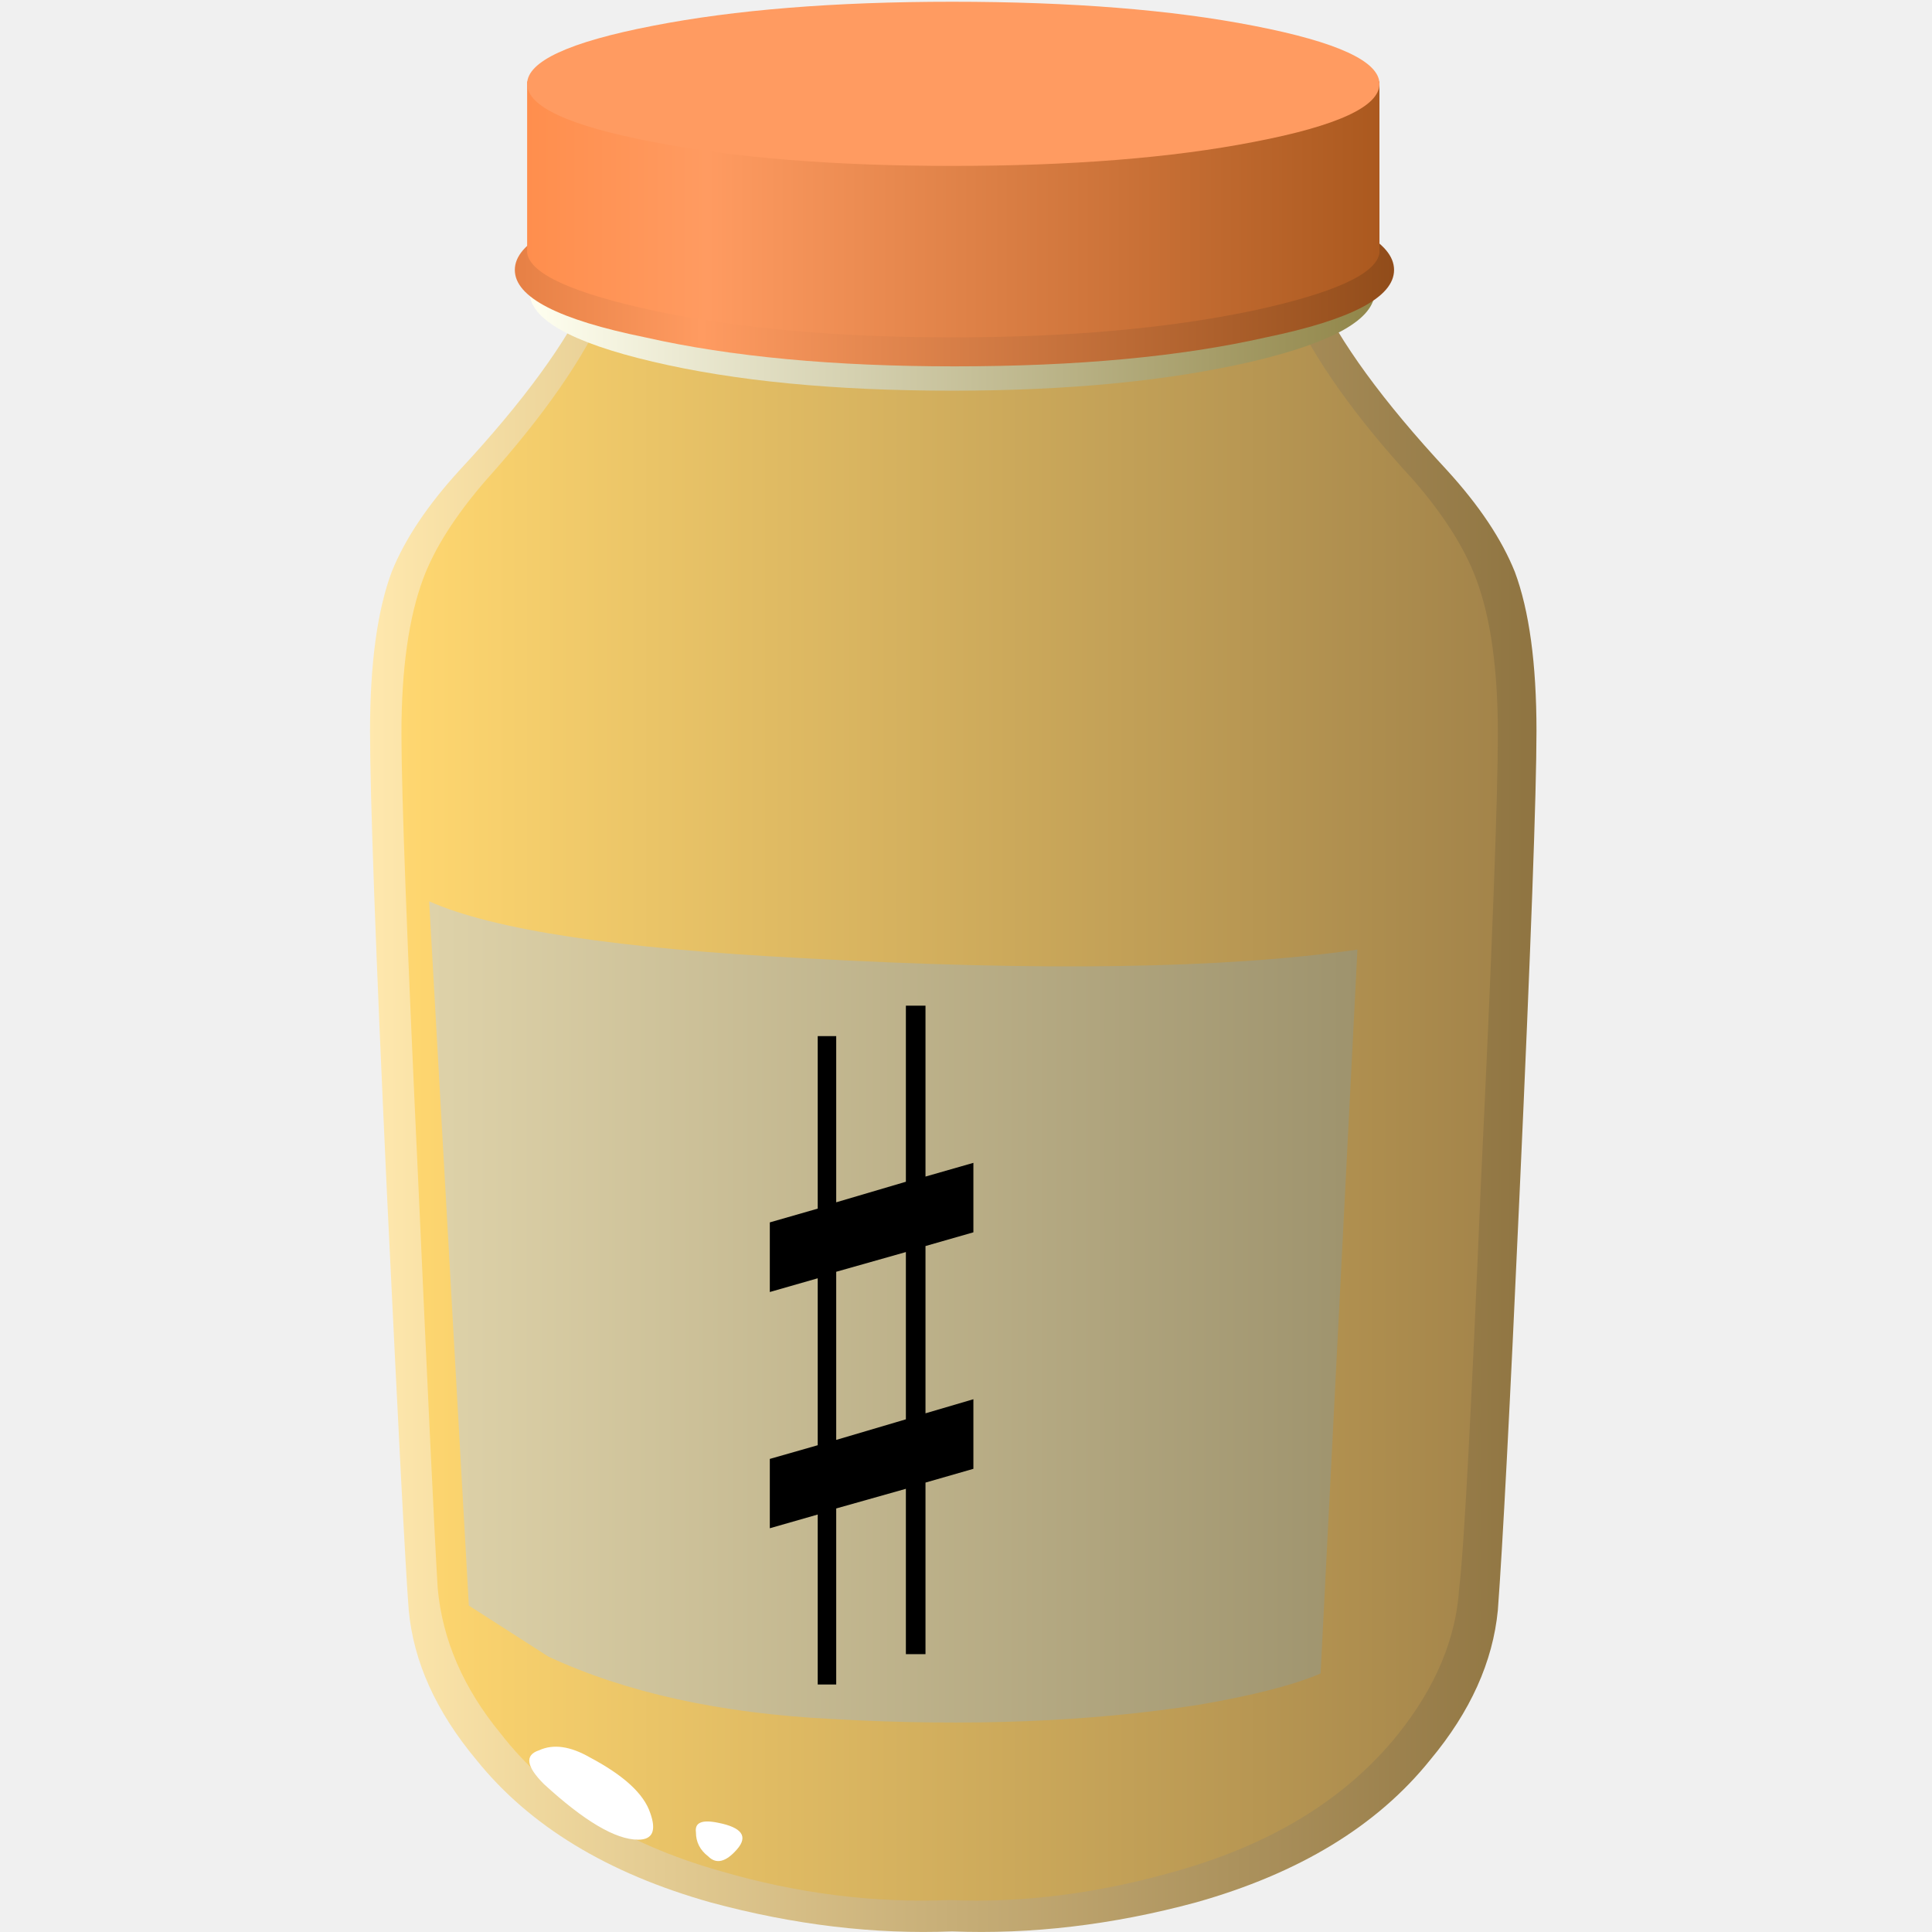
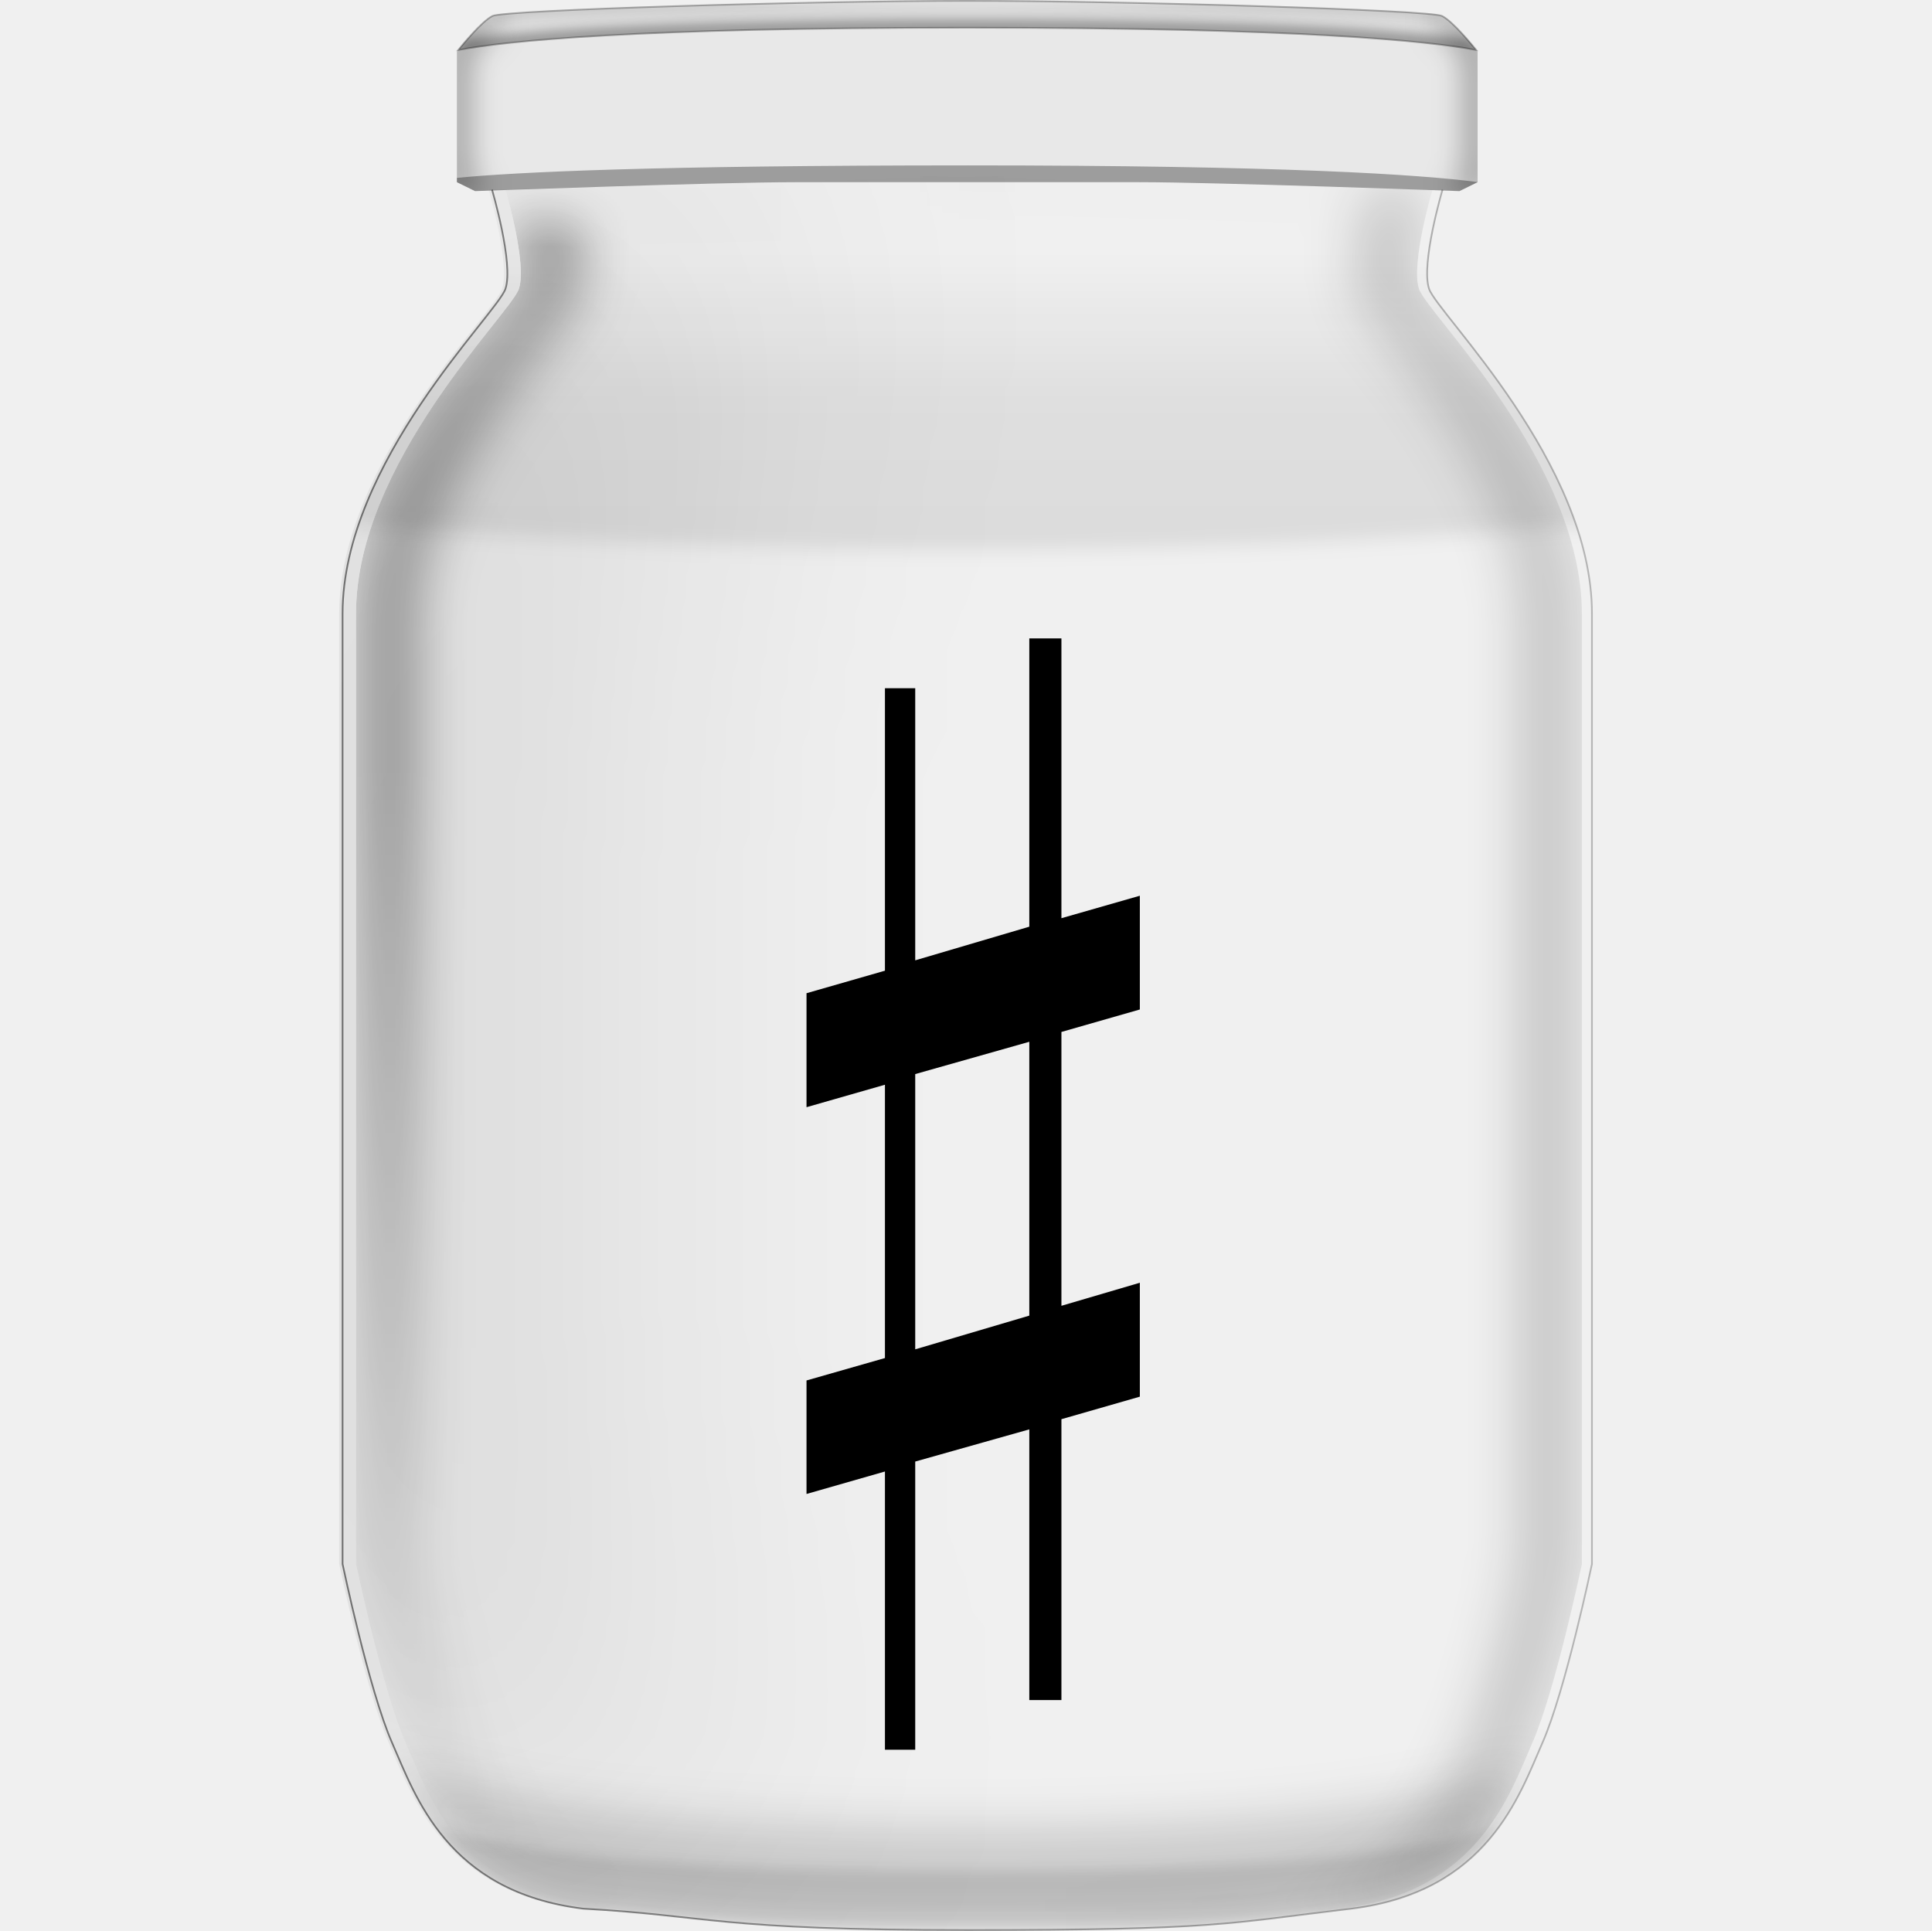
- <svg xmlns="http://www.w3.org/2000/svg" id="svg2" xml:space="preserve" viewBox="0 0 40 40" version="1.1" width="40" height="40">
+ <svg xmlns="http://www.w3.org/2000/svg" id="svg2" viewBox="0 0 1150.5 1150" version="1.1" width="1150.5" height="1150">
  <defs id="defs6">
-     <linearGradient id="linearGradient24" y2="22.981" gradientUnits="userSpaceOnUse" x2="24.137" gradientTransform="matrix(0.8,0,0,-0.8,1.5582e-7,31.971)" y1="22.981" x1="-0.038">
-       <stop id="stop26" style="stop-color:#ffe8ad" offset="0" />
-       <stop id="stop28" style="stop-color:#8f7441" offset="1" />
+     <clipPath id="clipPath3797" clipPathUnits="userSpaceOnUse">
+       <path id="path3799" d="m 466,189.25 v 1.281 l -259,6.97 c 0,0 13,44 8,59 -5,15 -97,103.19 -97,193.5 v 566 c 0,0 15.75,75.25 29.5,106.5 13.75,31.25 32.5,88.75 113.75,98.75 75.811,4.229 79.478,12.75 228.75,12.75 149.272,0 154.26,-3.956 228.75,-12.75 81.25,-10 100,-67.5 113.75,-98.75 13.75,-31.2 29.5,-106.4 29.5,-106.4 v -566 c 0,-90.312 -92,-178.5 -97,-193.5 -5,-15 8,-59 8,-59 l -259,-6.969 v -1.281 l -24,0.656 z" style="fill:#729fcf" />
+     </clipPath>
+     <clipPath id="clipPath3801" clipPathUnits="userSpaceOnUse">
+       <path id="path3803" d="m 466,189.25 v 1.281 l -259,6.97 c 0,0 13,44 8,59 -5,15 -97,103.19 -97,193.5 v 566 c 0,0 15.75,75.25 29.5,106.5 13.75,31.25 32.5,88.75 113.75,98.75 75.811,4.229 79.478,12.75 228.75,12.75 149.272,0 154.26,-3.956 228.75,-12.75 81.25,-10 100,-67.5 113.75,-98.75 13.75,-31.2 29.5,-106.4 29.5,-106.4 v -566 c 0,-90.312 -92,-178.5 -97,-193.5 -5,-15 8,-59 8,-59 l -259,-6.969 v -1.281 l -24,0.656 z" style="fill:#729fcf" />
+     </clipPath>
+     <linearGradient id="linearGradient3827" y2="237.36" gradientUnits="userSpaceOnUse" y1="408" x2="566" x1="566">
+       <stop id="stop3823" stop-opacity=".165" offset="0" />
+       <stop id="stop3879" stop-opacity=".141" offset=".5" />
+       <stop id="stop3825" stop-opacity="0" offset="1" />
    </linearGradient>
-     <linearGradient id="linearGradient42" y2="22.807" gradientUnits="userSpaceOnUse" x2="23.35" gradientTransform="matrix(0.8,0,0,-0.8,1.5582e-7,31.971)" y1="22.807" x1="0.65">
-       <stop id="stop44" style="stop-color:#ffd770" offset="0" />
-       <stop id="stop46" style="stop-color:#a3844a" offset="1" />
+     <clipPath id="clipPath3831" clipPathUnits="userSpaceOnUse">
+       <path id="path3833" d="m 466,189.25 v 1.281 l -259,6.97 c 0,0 13,44 8,59 -5,15 -97,103.19 -97,193.5 v 566 c 0,0 15.75,75.25 29.5,106.5 13.75,31.25 32.5,88.75 113.75,98.75 75.811,4.229 79.478,12.75 228.75,12.75 149.272,0 154.26,-3.956 228.75,-12.75 81.25,-10 100,-67.5 113.75,-98.75 13.75,-31.2 29.5,-106.4 29.5,-106.4 v -566 c 0,-90.312 -92,-178.5 -97,-193.5 -5,-15 8,-59 8,-59 l -259,-6.969 v -1.281 l -24,0.656 z" style="fill:#ad7fa8" />
+     </clipPath>
+     <filter id="filter3875" style="color-interpolation-filters:sRGB">
+       <feGaussianBlur id="feGaussianBlur3877" stdDeviation="5.13" />
+     </filter>
+     <clipPath id="clipPath3883" clipPathUnits="userSpaceOnUse">
+       <path id="path3885" d="m 466,189.25 v 1.281 l -259,6.97 c 0,0 13,44 8,59 -5,15 -97,103.19 -97,193.5 v 566 c 0,0 15.75,75.25 29.5,106.5 13.75,31.25 32.5,88.75 113.75,98.75 75.811,4.229 79.478,12.75 228.75,12.75 149.272,0 154.26,-3.956 228.75,-12.75 81.25,-10 100,-67.5 113.75,-98.75 13.75,-31.2 29.5,-106.4 29.5,-106.4 v -566 c 0,-90.312 -92,-178.5 -97,-193.5 -5,-15 8,-59 8,-59 l -259,-6.969 v -1.281 l -24,0.656 z" style="fill:#e9b96e" />
+     </clipPath>
+     <filter id="filter3925" width="1.218" y="-0.041" x="-0.109" height="1.083" style="color-interpolation-filters:sRGB">
+       <feGaussianBlur id="feGaussianBlur3927" stdDeviation="18.009" />
+     </filter>
+     <filter id="filter3937" width="1.218" y="-0.041" x="-0.109" height="1.083" style="color-interpolation-filters:sRGB">
+       <feGaussianBlur id="feGaussianBlur3939" stdDeviation="18.009" />
+     </filter>
+     <clipPath id="clipPath3992" clipPathUnits="userSpaceOnUse">
+       <path id="path3994" d="m 466,189.25 v 1.281 l -259,6.97 c 0,0 13,44 8,59 -5,15 -97,103.19 -97,193.5 v 566 c 0,0 15.75,75.25 29.5,106.5 13.75,31.25 32.5,88.75 113.75,98.75 75.811,4.229 79.478,12.75 228.75,12.75 149.272,0 154.26,-3.956 228.75,-12.75 81.25,-10 100,-67.5 113.75,-98.75 13.75,-31.2 29.5,-106.4 29.5,-106.4 v -566 c 0,-90.312 -92,-178.5 -97,-193.5 -5,-15 8,-59 8,-59 l -259,-6.969 v -1.281 l -24,0.656 z" style="fill:#ad7fa8" />
+     </clipPath>
+     <filter id="filter3996" width="2.654" y="-0.338" x="-0.827" height="1.676" style="color-interpolation-filters:sRGB">
+       <feGaussianBlur id="feGaussianBlur3998" stdDeviation="146.4" />
+     </filter>
+     <clipPath id="clipPath3810" clipPathUnits="userSpaceOnUse">
+       <path id="path3812" d="m 490,85 c -94.287,0 -275.65,5.465 -282.72,9 -6.479,3.239 -18.375,17.771 -20.406,20.281 28.61,-5.33 104.5,-13.28 303.13,-13.28 198.63,0 274.52,7.948 303.12,13.281 -2.03,-2.51 -13.92,-17.041 -20.4,-20.28 -7.07,-3.536 -188.43,-9 -282.72,-9 z" style="fill:#204a87" />
+     </clipPath>
+     <clipPath id="clipPath3814" clipPathUnits="userSpaceOnUse">
+       <path id="path3816" d="m 490,85 c -94.287,0 -275.65,5.465 -282.72,9 -6.479,3.239 -18.375,17.771 -20.406,20.281 28.61,-5.33 104.5,-13.28 303.13,-13.28 198.63,0 274.52,7.948 303.12,13.281 -2.03,-2.51 -13.92,-17.041 -20.4,-20.28 -7.07,-3.536 -188.43,-9 -282.72,-9 z" style="fill:#204a87" />
+     </clipPath>
+     <filter id="filter3863" width="1.037" y="-0.617" x="-0.019" height="2.234" style="color-interpolation-filters:sRGB">
+       <feGaussianBlur id="feGaussianBlur3865" stdDeviation="4.691" />
+     </filter>
+     <filter id="filter3867" width="1.037" y="-0.758" x="-0.018" height="2.516" style="color-interpolation-filters:sRGB">
+       <feGaussianBlur id="feGaussianBlur3869" stdDeviation="4.361" />
+     </filter>
+     <clipPath id="clipPath3884" clipPathUnits="userSpaceOnUse">
+       <path id="path3886" d="m 490,85 c -94.287,0 -275.65,5.465 -282.72,9 -7.071,3.535 -21.188,21.219 -21.188,21.219 V 193 l 10.812,5.312 c 0,0 144.73,-5.312 190.69,-5.312 h 204.81 c 45.962,0 190.69,5.312 190.69,5.312 L 793.906,193 v -77.781 c 0,0 -14.116,-17.683 -21.188,-21.219 -7.06,-3.537 -188.42,-9.001 -282.71,-9.001 z" style="fill:#3465a4" />
+     </clipPath>
+     <filter id="filter3900" width="3.132" y="-0.217" x="-1.066" height="1.433" style="color-interpolation-filters:sRGB">
+       <feGaussianBlur id="feGaussianBlur3902" stdDeviation="9.412" />
+     </filter>
+     <filter id="filter3936" width="1.012" y="-0.199" x="-0.006" height="1.397" style="color-interpolation-filters:sRGB">
+       <feGaussianBlur id="feGaussianBlur3938" stdDeviation="1.607" />
+     </filter>
+     <clipPath id="clipPath3946" clipPathUnits="userSpaceOnUse">
+       <path id="path3948" d="m 490,125 c -101.94,0 -197.92,0.038 -303.94,9.344 -5.206,0.901 -7.75,2.011 -7.75,5.844 0,3.833 0.99,4.954 7.688,3.812 102.7,-8.856 202.17,-9 304,-9 101.83,0 201.3,0.144 304,9 6.698,1.142 7.688,0.021 7.688,-3.812 0,-3.833 -2.544,-4.943 -7.75,-5.844 -106.02,-9.3 -202,-9.34 -303.94,-9.34 z" style="fill:#204a87" />
+     </clipPath>
+     <linearGradient id="linearGradient3875" x1="479.13" gradientUnits="userSpaceOnUse" y1="1233.8" gradientTransform="translate(-8)" x2="479.13" y2="189.58">
+       <stop id="stop3863" offset="0" />
+       <stop id="stop3865" stop-color="#FFF" offset=".664" />
+       <stop id="stop3867" stop-color="#FFF" offset=".96" />
+       <stop id="stop3869" offset="1" />
    </linearGradient>
-     <linearGradient id="linearGradient60" y2="25.325" gradientUnits="userSpaceOnUse" x2="14.525" gradientTransform="matrix(0.8,0,0,-0.8,1.5582e-7,31.971)" y1="25.325" x1="1.775">
-       <stop id="stop62" style="stop-color:#ff8e4d" offset="0" />
-       <stop id="stop64" style="stop-color:#ab591f" offset="1" />
-     </linearGradient>
-     <linearGradient id="linearGradient78" y2="24.825" gradientUnits="userSpaceOnUse" x2="12.463" gradientTransform="matrix(0.8,0,0,-0.8,1.5582e-7,31.971)" y1="24.825" x1="3.138">
-       <stop id="stop80" style="stop-color:#ffdc5c" offset="0" />
-       <stop id="stop82" style="stop-color:#c99a25" offset="1" />
-     </linearGradient>
-     <clipPath id="clipPath90">
-       <path id="path92" d="m 1,0.971 h 5 v 26 H 1 Z" />
+     <mask id="mask3871" maskUnits="userSpaceOnUse">
+       <rect id="rect3873" height="1044.1" width="296.34" y="188.33" x="75.087" style="fill:url(#linearGradient3875)" />
+     </mask>
+     <clipPath id="clipPath3921" clipPathUnits="userSpaceOnUse">
+       <path id="path3923" d="m 466,189.25 v 1.281 l -259,6.97 c 0,0 13,44 8,59 -5,15 -97,103.19 -97,193.5 v 566 c 0,0 15.75,75.25 29.5,106.5 13.75,31.25 32.5,88.75 113.75,98.75 75.811,4.229 79.478,12.75 228.75,12.75 149.272,0 154.26,-3.956 228.75,-12.75 81.25,-10 100,-67.5 113.75,-98.75 13.75,-31.2 29.5,-106.4 29.5,-106.4 v -566 c 0,-90.312 -92,-178.5 -97,-193.5 -5,-15 8,-59 8,-59 l -259,-6.969 v -1.281 l -24,0.656 z" style="opacity:0.33;fill:#ef2929" />
    </clipPath>
-     <mask id="mask94">
-       <g id="g96">
-         <g id="g98" clip-path="url(#clipPath90)">
-           <path id="path100" style="fill:#000000;fill-opacity:0.578" d="m 1,0.971 h 5 v 26 H 1 Z" />
-         </g>
-       </g>
-     </mask>
-     <clipPath id="clipPath106">
-       <path id="path108" d="m 1,0.971 h 5 v 26 H 1 Z" />
-     </clipPath>
-     <clipPath id="clipPath110">
-       <path id="path112" d="M 1,1 H 6 V 27 H 1 Z" />
-     </clipPath>
-     <linearGradient id="linearGradient118" y2="-15751" gradientUnits="userSpaceOnUse" x2="-519.78" gradientTransform="matrix(0.05568,-0.79808,0.79808,0.05568,12604,466.52)" y1="-15751" x1="-544.94">
-       <stop id="stop120" style="stop-color:#ffffff" offset="0" />
-       <stop id="stop122" style="stop-color:#000000" offset="1" />
-     </linearGradient>
-     <clipPath id="clipPath150">
-       <path id="path152" d="m 13,0.971 h 5 v 26 h -5 z" />
-     </clipPath>
-     <mask id="mask154">
-       <g id="g156">
-         <g id="g158" clip-path="url(#clipPath150)">
-           <path id="path160" style="fill:#000000;fill-opacity:0.211" d="m 13,0.971 h 5 v 26 h -5 z" />
-         </g>
-       </g>
-     </mask>
-     <clipPath id="clipPath166">
-       <path id="path168" d="m 13,0.971 h 5 v 26 h -5 z" />
-     </clipPath>
-     <clipPath id="clipPath170">
-       <path id="path172" d="m 13,1 h 5 v 26 h -5 z" />
-     </clipPath>
-     <linearGradient id="linearGradient178" y2="-2.381" gradientUnits="userSpaceOnUse" x2="2.516" gradientTransform="matrix(0.8,0,0,0.8,13.48,26.96)" y1="-27.48" x1="4.266">
-       <stop id="stop180" style="stop-color:#ffffff" offset="0" />
-       <stop id="stop182" style="stop-color:#000000" offset="1" />
-     </linearGradient>
-     <clipPath id="clipPath210">
-       <path id="path212" d="m 3,23.971 h 14 v 4 H 3 Z" />
-     </clipPath>
-     <mask id="mask214">
-       <g id="g216">
-         <g id="g218" clip-path="url(#clipPath210)">
-           <path id="path220" style="fill:#000000;fill-opacity:0.672" d="m 3,23.971 h 14 v 4 H 3 Z" />
-         </g>
-       </g>
-     </mask>
-     <clipPath id="clipPath226">
-       <path id="path228" d="m 3,23.971 h 14 v 4 H 3 Z" />
-     </clipPath>
-     <clipPath id="clipPath230">
-       <path id="path232" d="m 3,24 h 14 v 4 H 3 Z" />
-     </clipPath>
-     <linearGradient id="linearGradient260" y2="6" gradientUnits="userSpaceOnUse" x2="20.775" gradientTransform="matrix(0.8,0,0,-0.8,1.5582e-7,31.971)" y1="6" x1="3.3">
-       <stop id="stop262" style="stop-color:#fffff0" offset="0" />
-       <stop id="stop264" style="stop-color:#918649" offset="1" />
-     </linearGradient>
-     <linearGradient id="linearGradient278" y2="5.525" gradientUnits="userSpaceOnUse" x2="21.2" gradientTransform="matrix(0.8,0,0,-0.8,1.5582e-7,31.971)" y1="5.525" x1="3">
-       <stop id="stop280" style="stop-color:#e68045" offset="0" />
-       <stop id="stop282" style="stop-color:#ff9b61" offset=".212" />
-       <stop id="stop284" style="stop-color:#914c1a" offset="1" />
-     </linearGradient>
-     <linearGradient id="linearGradient298" y2="4.3" gradientUnits="userSpaceOnUse" x2="20.887" gradientTransform="matrix(0.8,0,0,-0.8,1.5582e-7,31.971)" y1="4.3" x1="3.212">
-       <stop id="stop300" style="stop-color:#ff8e4d" offset="0" />
-       <stop id="stop302" style="stop-color:#ff9b61" offset=".212" />
-       <stop id="stop304" style="stop-color:#ab591f" offset="1" />
-     </linearGradient>
-     <clipPath id="clipPath314">
-       <path id="path316" d="m 3,24.971 h 9 v 2 H 3 Z" />
-     </clipPath>
-     <mask id="mask318">
-       <g id="g320">
-         <g id="g322" clip-path="url(#clipPath314)">
-           <path id="path324" style="fill:#000000;fill-opacity:0.481" d="m 3,24.971 h 9 v 2 H 3 Z" />
-         </g>
-       </g>
-     </mask>
-     <clipPath id="clipPath330">
-       <path id="path332" d="m 3,24.971 h 9 v 2 H 3 Z" />
-     </clipPath>
-     <clipPath id="clipPath334">
-       <path id="path336" d="m 3,25 h 9 v 2 H 3 Z" />
-     </clipPath>
-     <linearGradient id="linearGradient368" y2="30.533" gradientUnits="userSpaceOnUse" x2="13.375" gradientTransform="matrix(0.8,0,0,-0.8,1.5582e-7,31.971)" y1="30.533" x1="2.725">
-       <stop id="stop370" style="stop-color:#fff38a" offset="0" />
-       <stop id="stop372" style="stop-color:#d4ab46" offset="1" />
-     </linearGradient>
-     <linearGradient id="linearGradient386" y2="27.9" gradientUnits="userSpaceOnUse" x2="13.375" gradientTransform="matrix(0.8,0,0,-0.8,1.5582e-7,31.971)" y1="27.9" x1="2.725">
-       <stop id="stop388" style="stop-color:#fff7ab" offset="0" />
-       <stop id="stop390" style="stop-color:#f7ce68" offset="1" />
-     </linearGradient>
-     <linearGradient id="linearGradient60-0" y2="26.631" gradientUnits="userSpaceOnUse" x2="17.562" gradientTransform="matrix(0.8,0,0,-0.8,3.5474e-7,32.331)" y1="26.631" x1="1.237">
-       <stop id="stop62-8" style="stop-color:#ded2a9" offset="0" />
-       <stop id="stop64-1" style="stop-color:#9e936d" offset="1" />
+     <filter id="filter3938" width="1.026" y="-0.133" x="-0.013" height="1.266" style="color-interpolation-filters:sRGB">
+       <feGaussianBlur id="feGaussianBlur3940" stdDeviation="3.492" />
+     </filter>
+     <filter id="filter3950" width="1.097" y="-0.323" x="-0.048" height="1.646" style="color-interpolation-filters:sRGB">
+       <feGaussianBlur id="feGaussianBlur3952" stdDeviation="13.596" />
+     </filter>
+     <linearGradient id="linearGradient4082" y2="627.12" gradientUnits="userSpaceOnUse" y1="627.12" x2="746.5" x1="1.5" gradientTransform="translate(202)">
+       <stop id="stop4078" offset="0" />
+       <stop id="stop4080" stop-opacity=".494" offset="1" />
    </linearGradient>
  </defs>
-   <g id="g10" transform="matrix(1.25,0,0,-1.25,0,40)">
-     <g id="g12">
-       <g id="g14" transform="translate(6.129064)">
-         <g id="g16">
-           <g id="g22">
-             <path id="path30" style="fill:url(#linearGradient24);fill-rule:evenodd" d="m 17.84,24.209 c 0.535,-0.586 0.906,-1.145 1.121,-1.68 0.238,-0.637 0.359,-1.519 0.359,-2.637 0,-1.015 -0.093,-3.574 -0.281,-7.683 C 18.879,8.662 18.758,6.369 18.68,5.33 18.598,4.478 18.227,3.65 17.559,2.85 16.68,1.756 15.387,0.971 13.68,0.49 12.293,0.115 10.945,-0.041 9.641,0.01 8.359,-0.041 7.027,0.115 5.641,0.49 3.934,0.971 2.641,1.756 1.762,2.85 1.094,3.65 0.719,4.478 0.641,5.33 0.586,6.025 0.469,8.318 0.281,12.213 0.094,16.236 0,18.799 0,19.892 c 0,1.118 0.121,2 0.359,2.637 0.215,0.535 0.586,1.094 1.121,1.68 1.067,1.148 1.786,2.137 2.161,2.961 l 6,-0.32 6.039,0.32 c 0.375,-0.824 1.093,-1.813 2.16,-2.961 z" />
-           </g>
-         </g>
-       </g>
-       <g id="g32" transform="translate(6.129064)">
-         <g id="g34">
-           <g id="g40">
-             <path id="path48" style="fill:url(#linearGradient42);fill-rule:evenodd" d="m 17.281,24.049 c 0.508,-0.586 0.852,-1.133 1.039,-1.637 0.242,-0.641 0.36,-1.496 0.36,-2.562 0,-1.067 -0.094,-3.559 -0.282,-7.481 C 18.238,8.584 18.121,6.357 18.039,5.689 17.988,4.865 17.652,4.064 17.039,3.291 16.188,2.225 14.961,1.463 13.359,1.01 12.055,0.635 10.801,0.478 9.602,0.529 8.348,0.478 7.078,0.635 5.801,1.01 4.199,1.463 2.988,2.225 2.16,3.291 1.547,4.037 1.199,4.838 1.121,5.689 c -0.055,0.907 -0.16,3.133 -0.32,6.68 -0.188,4 -0.281,6.496 -0.281,7.481 0,1.066 0.121,1.921 0.359,2.562 0.187,0.504 0.535,1.051 1.043,1.637 0.957,1.066 1.625,2.027 2,2.883 l 5.68,-0.321 5.636,0.321 c 0.403,-0.883 1.082,-1.84 2.043,-2.883 z" />
-           </g>
-         </g>
-       </g>
-       <g id="g86" transform="translate(6.129064)">
-         <g id="g102" mask="url(#mask94)">
-           <g id="g124">
-             <g id="g126" clip-path="url(#clipPath106)">
-               <g id="g128" transform="translate(0,-0.029375)">
-                 <g id="g132">
-                   <g id="g134" clip-path="url(#clipPath110)">
-                     <g id="g136">
-                       <g id="g138">
-                         <g id="g140">
-                           <g id="g142">
-                             <path id="path144" style="fill:url(#linearGradient118);fill-rule:evenodd" d="m 4.398,26.52 1.563,0.441 C 5.961,26.746 5.801,26.16 5.48,25.199 5.348,24.773 5.066,24.039 4.641,23 4.266,22.148 4.055,21.52 4,21.121 3.922,20.641 3.879,18.535 3.879,14.801 3.855,11.629 3.855,8.934 3.879,6.719 3.906,4.426 4.066,2.773 4.359,1.762 4.066,1.945 3.68,2.332 3.199,2.922 2.906,3.293 2.613,3.746 2.32,4.281 L 2,4.961 1.762,21.762 c 0.023,0.398 0.238,0.879 0.636,1.437 0.481,0.563 0.79,0.961 0.922,1.199 0.586,0.934 0.946,1.641 1.078,2.122 z" />
-                           </g>
-                         </g>
-                       </g>
-                     </g>
-                   </g>
-                 </g>
-               </g>
-             </g>
-           </g>
-         </g>
-       </g>
-       <g id="g146" transform="translate(6.129064)">
-         <g id="g162" mask="url(#mask154)">
-           <g id="g184">
-             <g id="g186" clip-path="url(#clipPath166)">
-               <g id="g188" transform="translate(0,-0.029375)">
-                 <g id="g192">
-                   <g id="g194" clip-path="url(#clipPath170)">
-                     <g id="g196">
-                       <g id="g198">
-                         <g id="g200">
-                           <g id="g202">
-                             <path id="path204" style="fill:url(#linearGradient178);fill-rule:evenodd" d="m 15.078,26.52 c 0.137,-0.481 0.496,-1.188 1.082,-2.122 0.16,-0.238 0.465,-0.636 0.918,-1.199 0.402,-0.558 0.617,-1.039 0.641,-1.437 L 17.441,4.961 17.121,4.281 C 16.855,3.746 16.559,3.293 16.238,2.922 15.762,2.332 15.387,1.945 15.121,1.762 c 0.266,1.011 0.414,2.664 0.438,4.957 0.054,1.922 0.066,4.613 0.043,8.082 0,3.707 -0.043,5.812 -0.122,6.32 -0.054,0.399 -0.265,1.027 -0.64,1.879 -0.453,1.094 -0.746,1.828 -0.879,2.199 -0.32,0.961 -0.481,1.547 -0.481,1.762 z" />
-                           </g>
-                         </g>
-                       </g>
-                     </g>
-                   </g>
-                 </g>
-               </g>
-             </g>
-           </g>
-         </g>
-       </g>
-       <g id="g206" transform="translate(6.129064)">
-         <g id="g222" mask="url(#mask214)">
-           <g id="g234">
-             <g id="g236" clip-path="url(#clipPath226)">
-               <g id="g238" transform="translate(0,-0.029375)">
-                 <g id="g242">
-                   <g id="g244" clip-path="url(#clipPath230)">
-                     <g id="g246">
-                       <path id="path248" style="fill:#94894d;fill-rule:evenodd" d="m 15.68,27.199 c 0.082,-0.187 0.32,-0.574 0.718,-1.16 -1.171,-0.961 -3.226,-1.398 -6.16,-1.32 -3.304,0.082 -5.636,0.679 -7,1.801 l 0.403,0.679 6,-0.32 z" />
-                     </g>
-                   </g>
-                 </g>
-               </g>
-             </g>
-           </g>
-         </g>
-       </g>
-       <g id="g250" transform="translate(6.129064)">
-         <g id="g252">
-           <g id="g258">
-             <path id="path266" style="fill:url(#linearGradient260);fill-rule:evenodd" d="m 16.641,27.17 c 0,-0.453 -0.68,-0.84 -2.039,-1.16 -1.387,-0.321 -3.043,-0.481 -4.961,-0.481 -1.946,0 -3.602,0.16 -4.961,0.481 -1.36,0.32 -2.039,0.707 -2.039,1.16 0,0.453 0.679,0.84 2.039,1.16 1.386,0.32 3.039,0.48 4.961,0.48 1.918,0 3.574,-0.16 4.961,-0.48 1.359,-0.32 2.039,-0.707 2.039,-1.16 z" />
-           </g>
-         </g>
-       </g>
-       <g id="g268" transform="translate(6.129064)">
-         <g id="g270">
-           <g id="g276">
-             <path id="path286" style="fill:url(#linearGradient278);fill-rule:evenodd" d="m 16.961,27.529 c 0,-0.453 -0.707,-0.824 -2.121,-1.117 -1.414,-0.32 -3.133,-0.48 -5.16,-0.48 -2,0 -3.707,0.16 -5.121,0.48 -1.438,0.293 -2.161,0.664 -2.161,1.117 0,0.453 0.723,0.84 2.161,1.16 1.414,0.321 3.121,0.481 5.121,0.481 2.027,0 3.746,-0.16 5.16,-0.481 1.414,-0.32 2.121,-0.707 2.121,-1.16 z" />
-           </g>
-         </g>
-       </g>
-       <g id="g288" transform="translate(6.129064)">
-         <g id="g290">
-           <g id="g296">
-             <path id="path306" style="fill:url(#linearGradient298);fill-rule:evenodd" d="m 16.719,30.65 v -2.84 c -0.051,-0.347 -0.758,-0.668 -2.117,-0.96 -1.414,-0.293 -3.067,-0.438 -4.961,-0.438 -1.868,0 -3.508,0.145 -4.922,0.438 -1.36,0.292 -2.067,0.613 -2.117,0.96 v 2.84 z" />
-           </g>
-         </g>
-       </g>
-       <path id="path308" style="fill:#ff9b61;fill-rule:evenodd" d="m 22.848,30.611 c 0,-0.375 -0.692,-0.695 -2.078,-0.961 -1.36,-0.265 -3.028,-0.398 -5,-0.398 -1.946,0 -3.602,0.133 -4.961,0.398 -1.387,0.266 -2.078,0.586 -2.078,0.961 0,0.371 0.691,0.692 2.078,0.961 1.359,0.266 3.015,0.399 4.961,0.399 1.972,0 3.64,-0.133 5,-0.399 1.386,-0.269 2.078,-0.59 2.078,-0.961 z" />
-       <g id="g310" transform="translate(6.129064)">
-         <g id="g326" mask="url(#mask318)">
-           <g id="g338">
-             <g id="g340" clip-path="url(#clipPath330)">
-               <g id="g342" transform="translate(0,-0.029375)">
-                 <g id="g346">
-                   <g id="g348" clip-path="url(#clipPath334)">
-                     <g id="g350">
-                       <path id="path352" style="fill:#ffffff;fill-rule:evenodd" d="m 3.762,26.52 c 0.504,-0.161 1.332,-0.321 2.476,-0.481 1.442,-0.211 3.043,-0.32 4.801,-0.32 -0.055,-0.133 -0.918,-0.16 -2.598,-0.078 -2.027,0.05 -3.629,0.281 -4.8,0.679 -0.188,0.078 -0.254,0.145 -0.2,0.2 0.051,0.054 0.161,0.054 0.321,0 z" />
-                     </g>
-                   </g>
-                 </g>
-               </g>
-             </g>
-           </g>
-         </g>
-       </g>
-       <path id="path354" style="fill:#ffffff;fill-rule:evenodd" d="M 9.77,2.892 C 10.328,2.596 10.664,2.291 10.77,1.971 c 0.105,-0.293 0.039,-0.442 -0.2,-0.442 -0.375,0 -0.894,0.309 -1.562,0.922 -0.293,0.293 -0.32,0.481 -0.078,0.559 0.238,0.109 0.519,0.066 0.84,-0.118 z" />
-       <path id="path356" style="fill:#ffffff;fill-rule:evenodd" d="m 11.891,1.81 c 0.398,-0.078 0.504,-0.226 0.316,-0.441 -0.183,-0.211 -0.344,-0.25 -0.476,-0.117 -0.137,0.105 -0.204,0.238 -0.204,0.398 -0.023,0.16 0.094,0.215 0.364,0.16 z" />
-       <g transform="matrix(1.175627,0,0,1.175627,5.97875,-2.693662)" id="g50">
-         <g id="g52">
-           <g id="g58">
-             <path id="path66" style="fill:url(#linearGradient60-0);fill-rule:evenodd" d="m 0.961,16.812 c 0.906,-0.402 2.664,-0.668 5.277,-0.801 3.336,-0.187 5.934,-0.148 7.801,0.121 L 13.52,5.933 C 13.145,5.773 12.574,5.624 11.801,5.492 10.281,5.253 8.559,5.183 6.641,5.292 5.066,5.37 3.734,5.663 2.641,6.171 L 1.52,6.89 Z" />
-           </g>
-         </g>
-       </g>
-       <g id="use4167-9" transform="matrix(0.576991,0,0,-0.5919781,12.75053,14.89268)">
-         <g id="g259" style="fill:#000000" transform="translate(-84.196,-436.068)">
-           <path id="path256" d="m 86.102,447.457 v -4.704 l 2,-0.552 v 4.68 z m 3.938,-1.138 -1.375,0.394 v -4.68 l 1.375,-0.384 v -1.944 l -1.375,0.384 v -4.782 h -0.563 v 4.927 l -2,0.575 v -4.65 h -0.531 v 4.827 l -1.375,0.385 v 1.948 l 1.375,-0.384 v 4.671 l -1.375,0.383 v 1.94 l 1.375,-0.384 v 4.755 h 0.531 V 449.375 l 2,-0.55 v 4.626 h 0.563 V 448.651 l 1.375,-0.385 z" />
-         </g>
-       </g>
+   <path id="path3830" d="m 293,113 c 0,0 13,44 8,59 -5,15 -97,103.19 -97,193.5 v 566 c 0,0 15.75,75.25 29.5,106.5 13.75,31.25 32.5,88.75 113.75,98.75 75.811,4.229 79.478,12.75 228.75,12.75 149.272,0 154.26,-3.956 228.75,-12.75 81.25,-10 100,-67.5 113.75,-98.75 13.75,-31.25 29.5,-106.5 29.5,-106.5 v -566 C 948,275.19 856,187 851,172 c -5,-15 8,-59 8,-59" style="opacity:0.5;fill:none;stroke:url(#linearGradient4082)" />
+   <path id="path3807" d="m 152.03,1133 c 13.807,32.178 36.386,79.255 109.22,88.219 75.811,4.229 79.478,12.75 228.75,12.75 149.272,0 154.26,-3.956 228.75,-12.75 72.833,-8.964 95.411,-56.04 109.22,-88.219 -25.16,14.9 -102.37,39.5 -337.97,39.5 -235.6,0 -312.81,-24.608 -337.97,-39.469 z" clip-path="url(#clipPath3883)" transform="translate(86,-84.5)" style="opacity:0.8;fill-opacity:0.188;filter:url(#filter3950)" />
+   <path id="path2987" d="m 576,0.5 c -94.287,0 -275.65,5.465 -282.72,9 -7.071,3.535 -21.188,21.219 -21.188,21.219 V 108.5 l 10.812,5.312 c 0,0 144.73,-5.312 190.69,-5.312 h 204.81 c 45.962,0 190.69,5.312 190.69,5.312 L 879.906,108.5 V 30.719 c 0,0 -14.116,-17.683 -21.188,-21.219 -7.06,-3.535 -188.42,-9 -282.71,-9 z" style="fill-opacity:0.039" />
+   <path id="path3834" d="m 172.28,1171.1 c 16.319,23.066 42.349,44.418 88.969,50.156 75.811,4.229 79.478,12.75 228.75,12.75 149.272,0 154.26,-3.956 228.75,-12.75 46.62,-5.738 72.65,-27.09 88.969,-50.156 -24.71,10.7 -98.55,28 -317.72,28 -219.17,0 -293.01,-17.292 -317.72,-27.906 z" clip-path="url(#clipPath3921)" transform="translate(86,-84.5)" style="fill-opacity:0.094;filter:url(#filter3938)" />
+   <path id="path3855" d="m 576,0.5 c -94.29,0 -275.65,5.465 -282.72,9 -6.478,3.239 -18.375,17.771 -20.406,20.281 28.604,-5.333 104.5,-13.281 303.12,-13.281 198.63,0 274.52,7.948 303.12,13.281 -2.03,-2.51 -13.92,-17.042 -20.4,-20.281 -7.07,-3.535 -188.43,-9 -282.72,-9 z" style="opacity:0.3;fill:none;stroke:#000000" />
+   <path id="path3858" d="m 576,98.5 c -188.46,0 -269.23,4.042 -303.91,7.438 V 108.5 l 10.812,5.312 c 0,0 144.73,-5.312 190.69,-5.312 h 204.81 c 45.962,0 190.69,5.312 190.69,5.312 L 879.904,108.5 v -0.062 c -34.67,-4.53 -115.43,-9.94 -303.9,-9.94 z" style="fill-opacity:0.322" />
+   <path id="path3018" d="m 60,392 c 0,0 192,20 430,20 238,0 430,-20 430,-20 V 204 H 50 Z" clip-path="url(#clipPath3831)" transform="translate(86,-84.5)" style="opacity:0.5;fill:url(#linearGradient3827);filter:url(#filter3875)" />
+   <path id="path3793" d="m 502,189.25 v 1.281 L 761,197.5 c 0,0 -13,44 -8,59 5,15 97,103.19 97,193.5 v 566 c 0,0 -15.75,75.25 -29.5,106.5 -13.75,31.25 -32.5,88.75 -113.75,98.75 -75.811,4.229 -79.478,12.75 -228.75,12.75 -3.741,0 -7,0.01 -10.562,0 143.83,-0.209 148.45,-8.574 223.31,-12.75 81.25,-10 100,-67.5 113.75,-98.75 13.75,-31.2 29.5,-106.4 29.5,-106.4 v -566 c 0,-90.312 -92,-178.5 -97,-193.5 -5,-15 8,-59 8,-59 l -259,-6.969 v -0.844 l 16,-0.438 z m -48,0 16,0.438 -8,0.219 -8,-0.219 z" clip-path="url(#clipPath3797)" transform="translate(80,-84.5)" style="opacity:0.4;filter:url(#filter3937)" />
+   <path id="path3969" d="M 299.75,195 207,197.5 c 0,0 13,44 8,59 -5,15 -97,103.19 -97,193.5 v 566 c 0,0 15.75,75.25 29.5,106.5 13.75,31.25 32.5,88.75 113.75,98.75 75.811,4.229 79.478,12.75 228.75,12.75 20.193,0 37.559,-0.072 53,-0.219 -111.6,-1.368 -121.19,-8.707 -189.75,-12.531 -81.25,-10 -100,-67.5 -113.75,-98.75 -13.75,-31.4 -29.5,-106.6 -29.5,-106.6 v -566 c 0,-90.312 92,-178.5 97,-193.5 5,-15 -8,-59 -8,-59 l 0.75,-2.5 z" clip-path="url(#clipPath3992)" transform="translate(84,-84.5)" style="opacity:0.24;filter:url(#filter3996)" />
+   <path id="path3805" style="color:#000000;text-indent:0;text-transform:none;opacity:0.75;filter:url(#filter3863)" d="m 490,98.5 c -198.7,0 -274.65,7.915 -303.59,13.312 l 0.938,4.938 c 28.25,-5.27 104.09,-13.25 302.65,-13.25 198.56,0 274.4,7.981 302.66,13.25 l 0.938,-4.938 c -28.95,-5.39 -104.9,-13.31 -303.6,-13.31 z" clip-path="url(#clipPath3814)" transform="translate(86,-84.5)" />
+   <path id="path3796" style="color:#000000;text-indent:0;text-transform:none;opacity:0.25;filter:url(#filter3867)" d="m 490,82.5 c -47.192,0 -116.12,1.379 -174.16,3.188 -29.016,0.904 -55.281,1.895 -74.781,2.906 -9.75,0.506 -17.819,1.008 -23.688,1.5 -2.934,0.246 -5.313,0.506 -7.125,0.75 -1.812,0.244 -2.754,0.236 -4.094,0.906 l 2.25,4.5 c -0.456,0.228 0.832,-0.244 2.5,-0.469 1.668,-0.225 4.02,-0.446 6.906,-0.688 5.772,-0.484 13.78,-0.996 23.5,-1.5 19.44,-1.008 45.7,-2.003 74.69,-2.906 57.99,-1.808 126.9,-3.188 174,-3.188 47.095,0 116.01,1.38 174,3.188 28.994,0.904 55.247,1.898 74.688,2.906 9.72,0.504 17.728,1.016 23.5,1.5 2.886,0.242 5.239,0.463 6.906,0.688 1.668,0.225 2.956,0.697 2.5,0.469 l 2.25,-4.5 c -1.34,-0.67 -2.282,-0.662 -4.094,-0.906 -1.812,-0.244 -4.191,-0.504 -7.125,-0.75 -5.868,-0.492 -13.938,-0.994 -23.688,-1.5 -19.51,-1.012 -45.78,-2.003 -74.79,-2.907 -58.04,-1.809 -126.97,-3.188 -174.16,-3.188 z" clip-path="url(#clipPath3810)" transform="translate(86,-84.5)" />
+   <path id="path3875" d="m 207.28,94 c -7.071,3.535 -21.188,21.219 -21.188,21.219 V 193 l 10.812,5.312" clip-path="url(#clipPath3884)" transform="translate(86,-84.5)" style="opacity:0.5;fill:none;stroke:#000000;stroke-width:10;filter:url(#filter3900)" />
+   <path id="path3904" d="m 207.28,94 c -7.071,3.535 -21.188,21.219 -21.188,21.219 V 193 l 10.812,5.312" clip-path="url(#clipPath3884)" transform="matrix(-1,0,0,1,1066,-84.5)" style="opacity:0.5;fill:none;stroke:#000000;stroke-width:10;filter:url(#filter3900)" />
+   <path id="path3790" d="m 478,189.25 v 1.281 l -259,6.97 c 0,0 13,44 8,59 -5,15 -97,103.19 -97,193.5 v 566 c 0,0 15.75,75.25 29.5,106.5 13.75,31.25 32.5,88.75 113.75,98.75 75.811,4.229 79.478,12.75 228.75,12.75 3.741,0 7,0.01 10.562,0 -143.83,-0.209 -148.45,-8.574 -223.31,-12.75 -81.25,-10 -100,-67.5 -113.75,-98.75 -13.75,-31.2 -29.5,-106.4 -29.5,-106.4 v -566 c 0,-90.312 92,-178.5 97,-193.5 5,-15 -8,-59 -8,-59 l 259,-6.969 v -0.844 l -16,-0.438 z m 48,0 -16,0.438 8,0.219 8,-0.219 z" clip-path="url(#clipPath3801)" mask="url(#mask3871)" transform="translate(94,-84.5)" style="opacity:0.75;filter:url(#filter3925)" />
+   <g id="use4163" transform="matrix(33.96639,0,0,34.84865,480.2761,406.7247)">
+     <g id="g93" style="fill:#000000" transform="translate(-84.196,-436.068)">
+       <path id="path91" d="m 86.102,447.457 v -4.704 l 2,-0.552 v 4.68 z m 3.938,-1.138 -1.375,0.394 v -4.68 l 1.375,-0.384 v -1.944 l -1.375,0.384 v -4.782 h -0.563 v 4.927 l -2,0.575 v -4.65 h -0.531 v 4.827 l -1.375,0.385 v 1.948 l 1.375,-0.384 v 4.671 l -1.375,0.383 v 1.94 l 1.375,-0.384 v 4.755 h 0.531 V 449.375 l 2,-0.55 v 4.626 h 0.563 V 448.651 l 1.375,-0.385 z" />
    </g>
  </g>
</svg>
